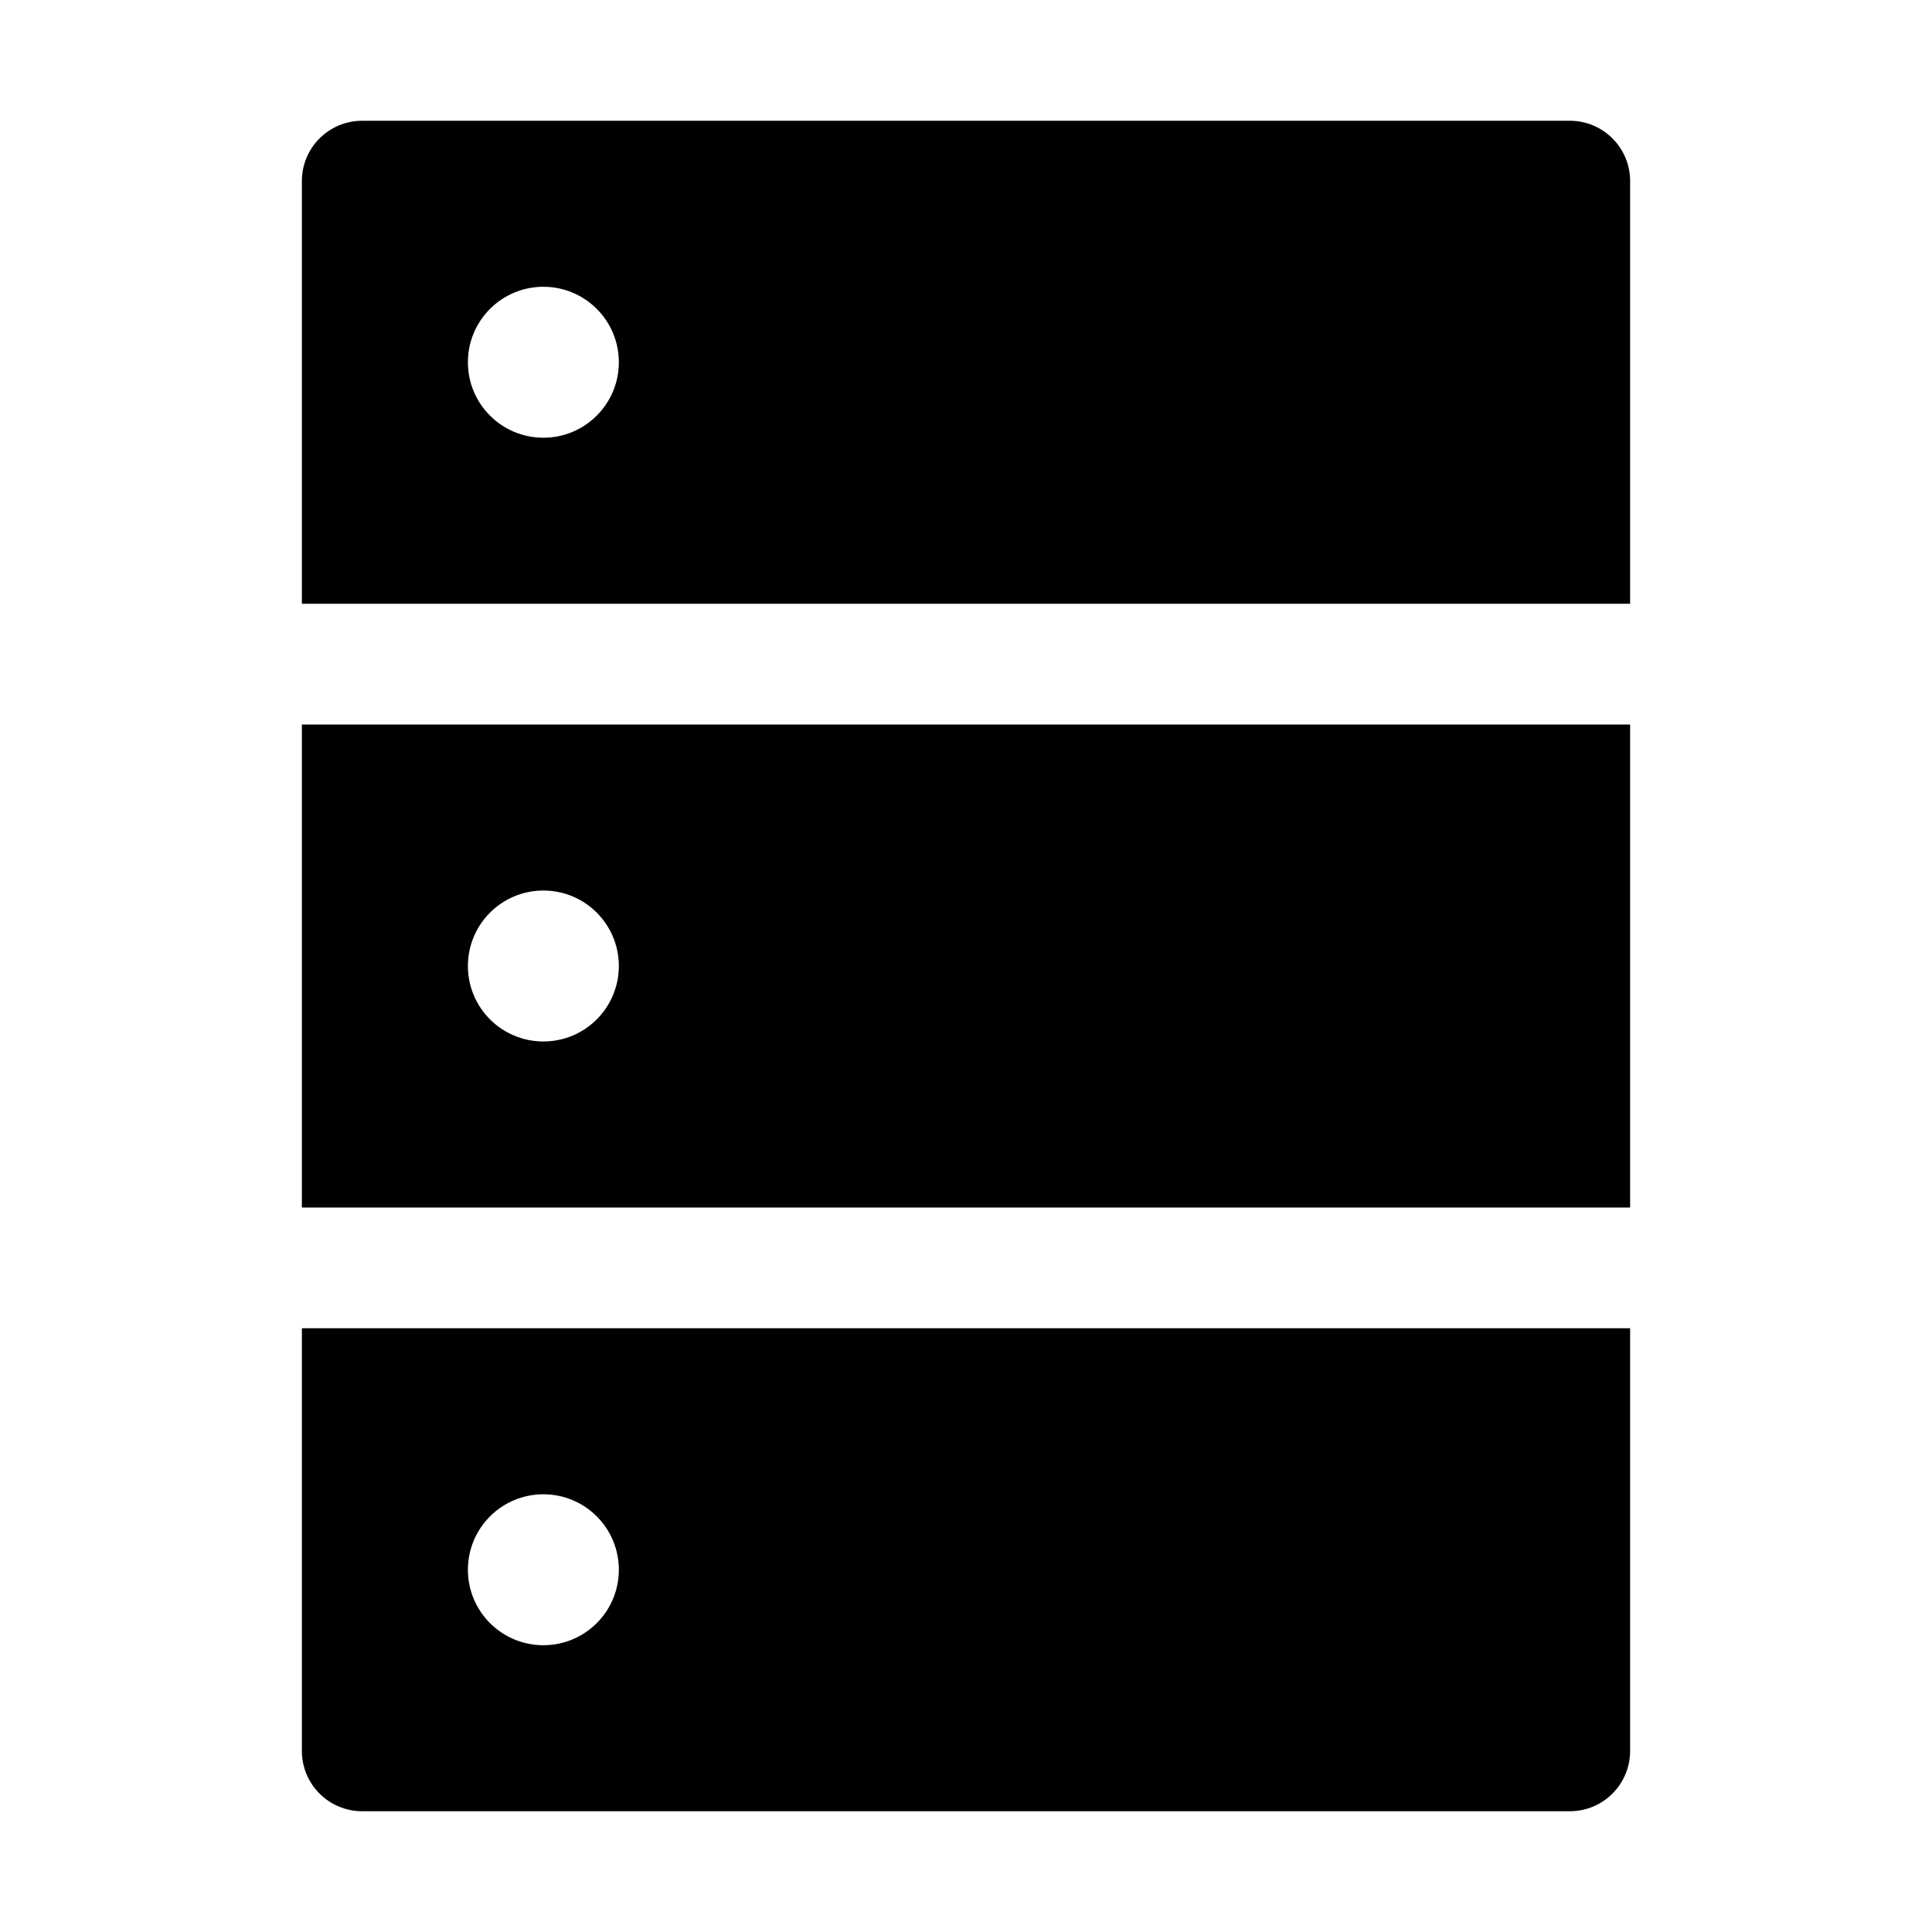
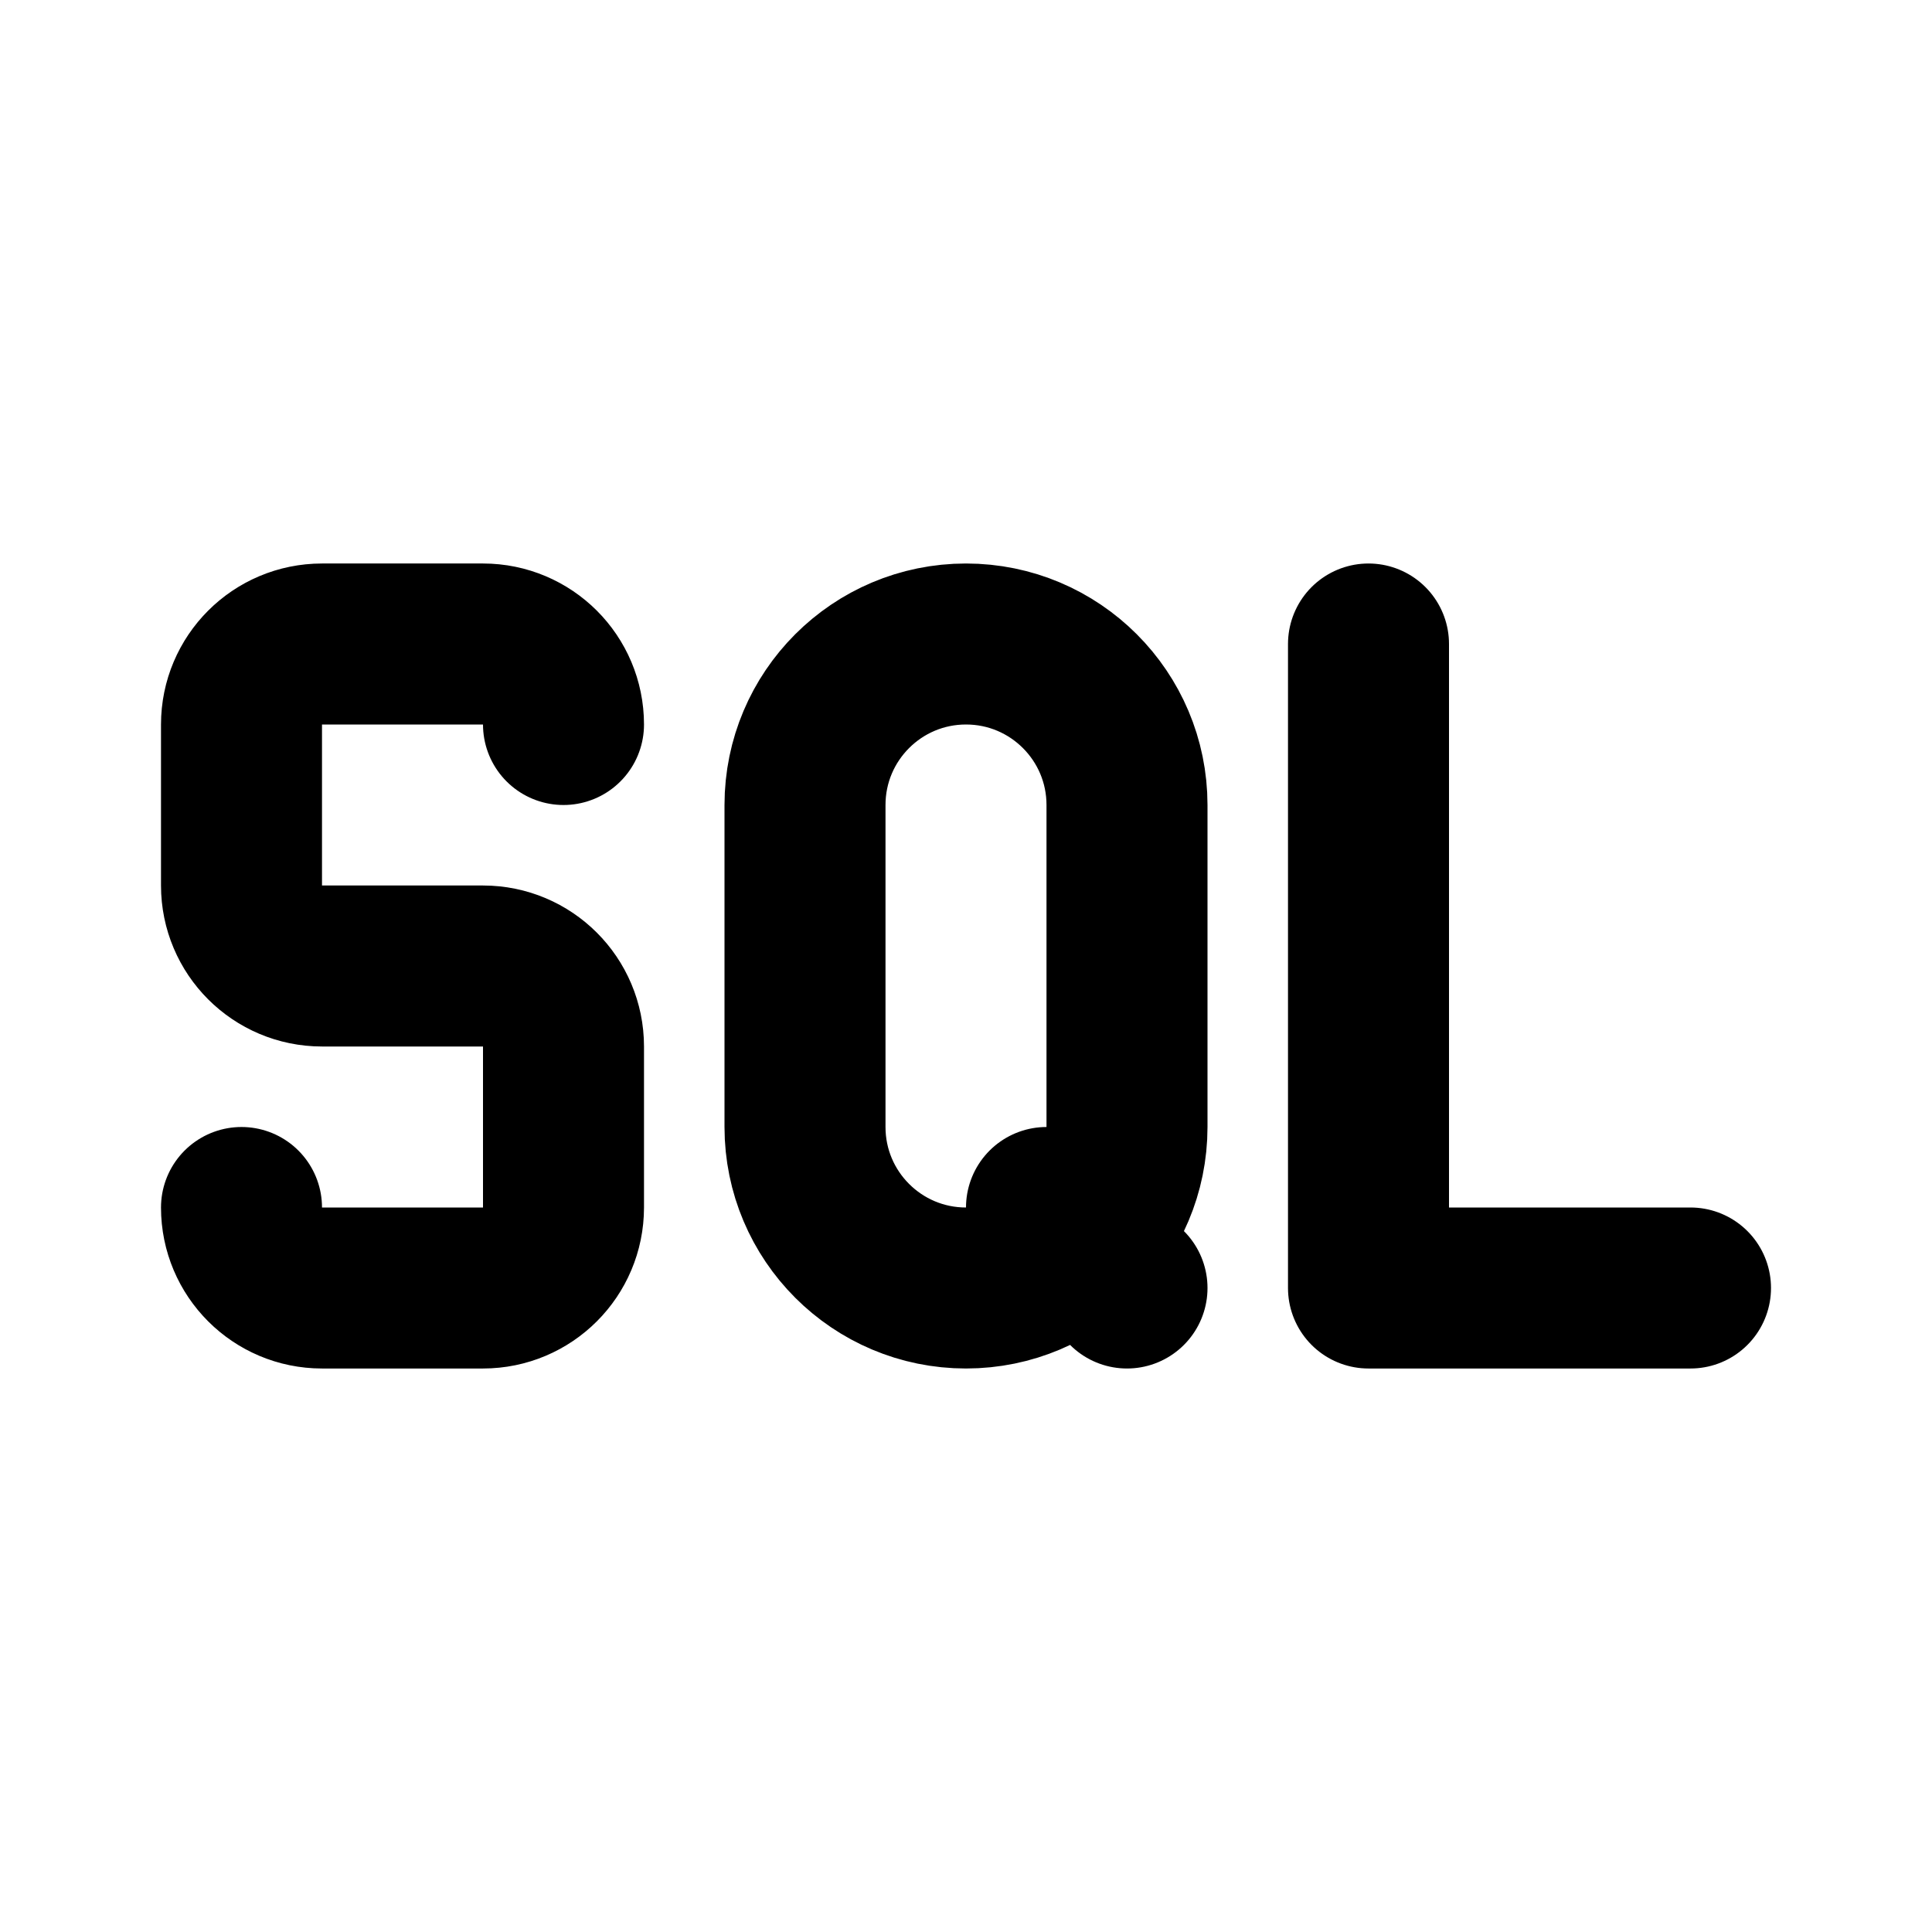
- <svg xmlns="http://www.w3.org/2000/svg" fill="#000000" width="800px" height="800px" viewBox="0 0 1024 1024" class="icon">
-   <path d="M832 64H192c-17.7 0-32 14.3-32 32v224h704V96c0-17.7-14.3-32-32-32zM288 232c-22.1 0-40-17.9-40-40s17.9-40 40-40 40 17.9 40 40-17.9 40-40 40zM160 928c0 17.7 14.3 32 32 32h640c17.7 0 32-14.3 32-32V704H160v224zm128-136c22.1 0 40 17.9 40 40s-17.9 40-40 40-40-17.9-40-40 17.9-40 40-40zM160 640h704V384H160v256zm128-168c22.1 0 40 17.9 40 40s-17.9 40-40 40-40-17.9-40-40 17.9-40 40-40z" />
+ <svg xmlns="http://www.w3.org/2000/svg" width="32" height="32" viewBox="0 0 24 24">
+   <path fill="none" stroke="currentColor" stroke-linecap="round" stroke-linejoin="round" stroke-width="2" d="M12 8a2 2 0 0 1 2 2v4a2 2 0 1 1-4 0v-4a2 2 0 0 1 2-2m5 0v8h4m-8-1l1 1M3 15a1 1 0 0 0 1 1h2a1 1 0 0 0 1-1v-2a1 1 0 0 0-1-1H4a1 1 0 0 1-1-1V9a1 1 0 0 1 1-1h2a1 1 0 0 1 1 1" />
</svg>
